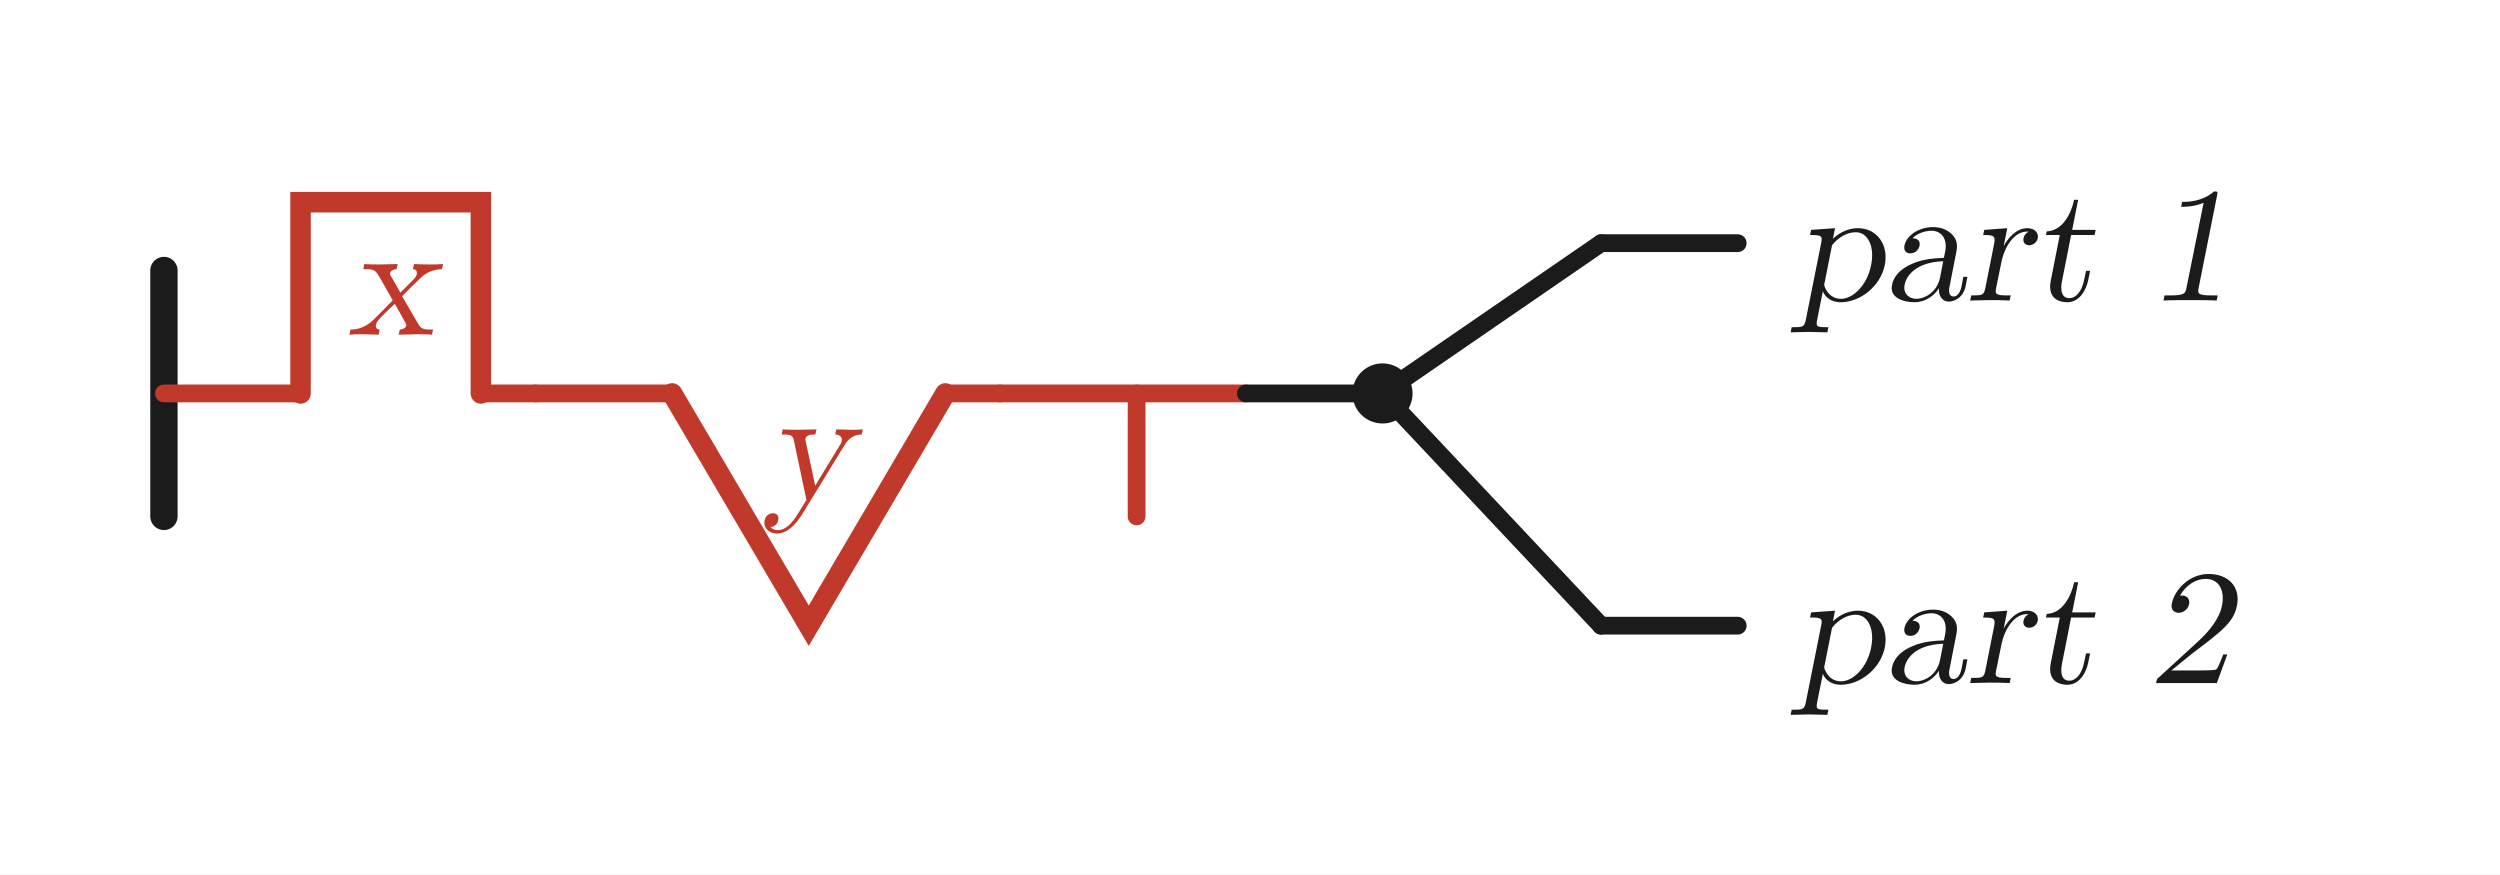
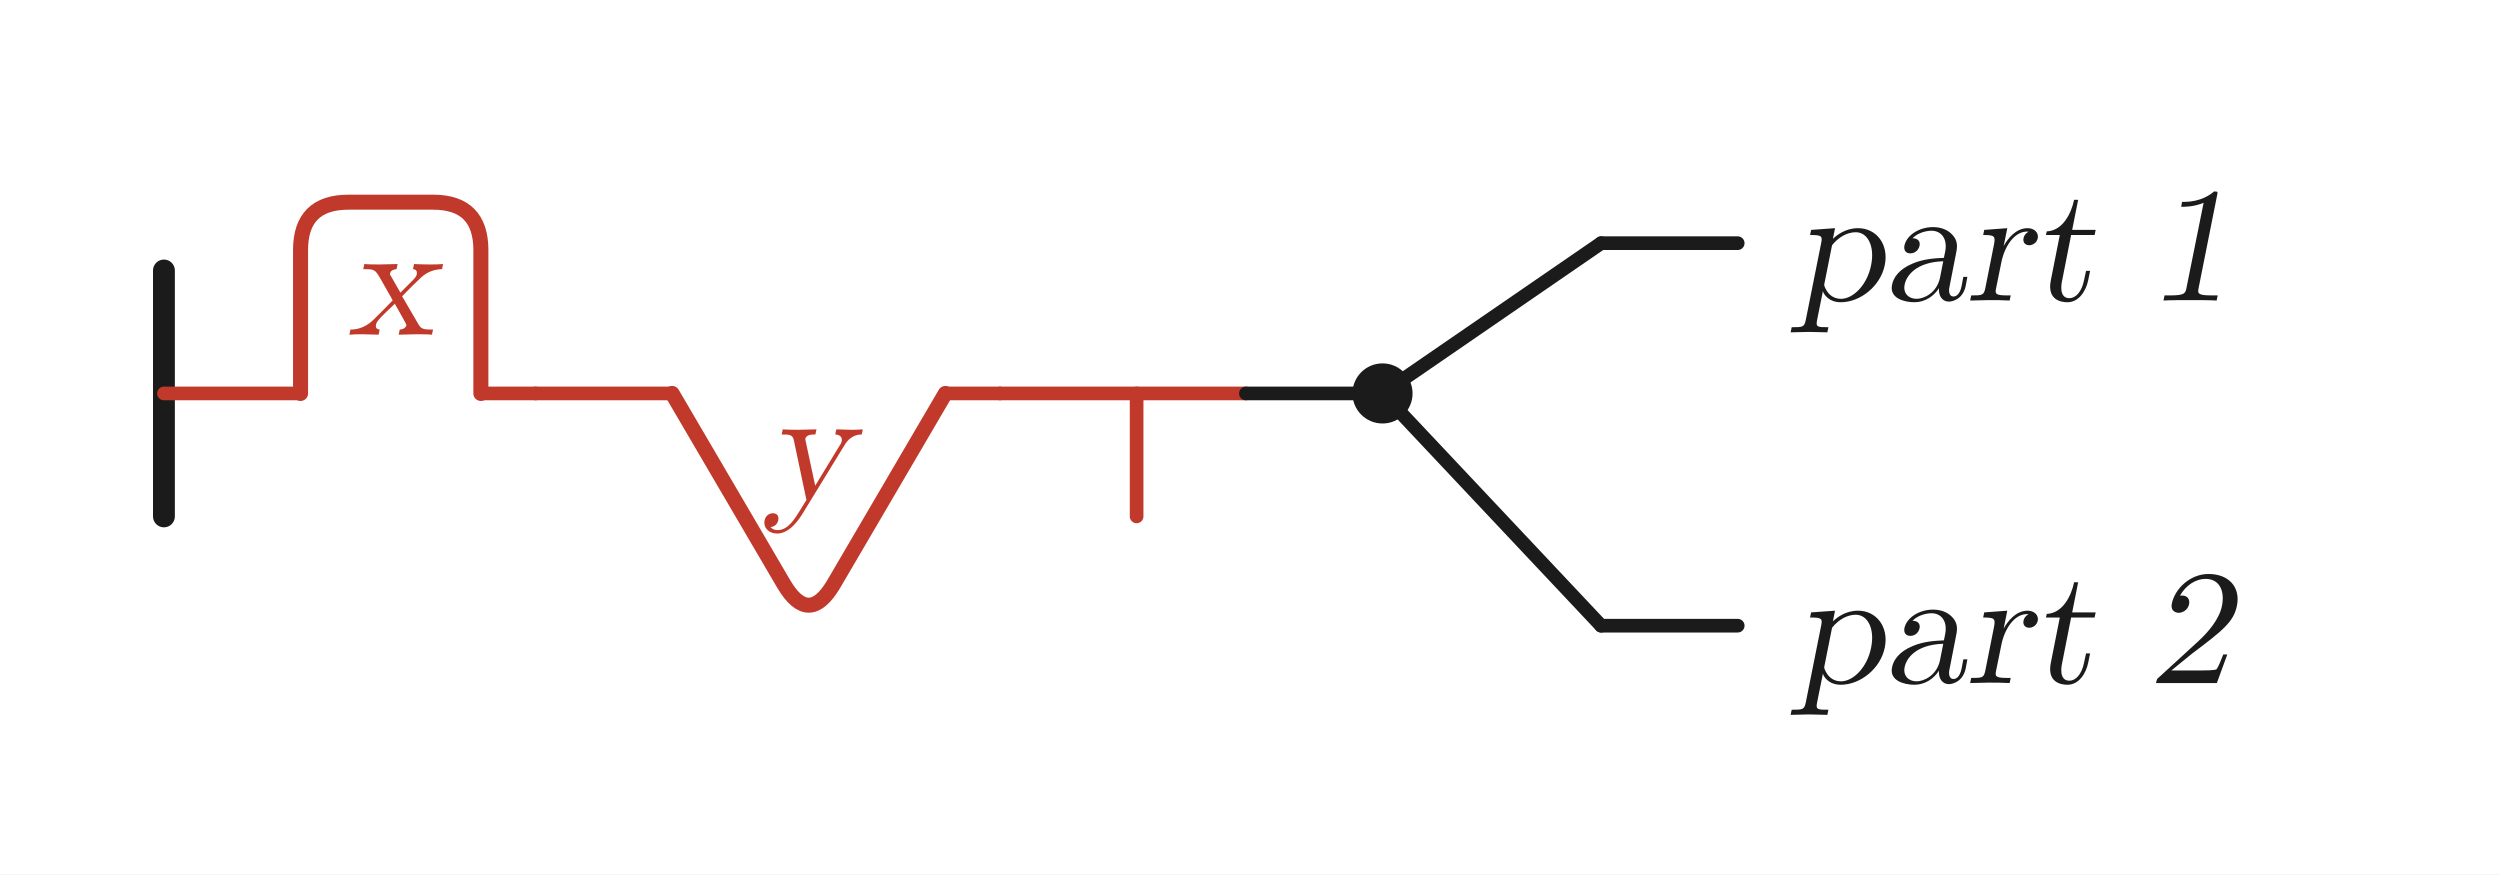
<svg xmlns="http://www.w3.org/2000/svg" width="183" height="64" viewBox="0 0 183 64">
+   <style>polyline,path,polygon{stroke-linejoin:round}</style>
  <rect width="100%" height="100%" fill="white" />
  <g transform="translate(-2.0,-6.2)">
-     <polyline points="14.0,26.0 14.0,44.0" fill="none" stroke="#1b1b1b" stroke-width="2.0" stroke-linecap="round" />
-     <polyline points="24.0,35.0 24.0,21.0 37.2,21.0 37.2,35.0" fill="none" stroke="#c0392b" stroke-width="1.5" stroke-linecap="round" />
+     <polyline points="14.0,26.0 14.0,44.0" fill="none" stroke="#1b1b1b" stroke-width="1.6" stroke-linecap="round" />
+     <path d="M24.0,35.0 L24.0,24.5 Q24.0,21.0 27.5,21.0 L33.7,21.0 Q37.2,21.0 37.2,24.5 L37.2,35.0" fill="none" stroke="#c0392b" stroke-width="1.1" stroke-linecap="round" />
    <text x="30.6" y="30.7" font-family="Latin Modern Math, STIX Two Math, Cambria Math, Times New Roman, serif" font-size="12" font-style="italic" text-anchor="middle" fill="#c0392b">x</text>
-     <polyline points="14.0,35.0 24.0,35.0" fill="none" stroke="#c0392b" stroke-width="1.3" stroke-linecap="round" />
-     <polyline points="37.2,35.0 41.2,35.0" fill="none" stroke="#c0392b" stroke-width="1.3" stroke-linecap="round" />
-     <polyline points="51.2,35.0 61.2,52.0 71.2,35.0" fill="none" stroke="#c0392b" stroke-width="1.5" stroke-linecap="round" />
+     <polyline points="14.0,35.0 24.0,35.0" fill="none" stroke="#c0392b" stroke-width="1.0" stroke-linecap="round" />
+     <polyline points="37.2,35.0 41.2,35.0" fill="none" stroke="#c0392b" stroke-width="1.0" stroke-linecap="round" />
+     <path d="M51.2,35.0 L59.4,49.0 Q61.2,52.0 63.0,49.0 L71.2,35.0" fill="none" stroke="#c0392b" stroke-width="1.1" stroke-linecap="round" />
    <text x="61.2" y="42.8" font-family="Latin Modern Math, STIX Two Math, Cambria Math, Times New Roman, serif" font-size="12" font-style="italic" text-anchor="middle" fill="#c0392b">y</text>
-     <polyline points="41.2,35.0 51.2,35.0" fill="none" stroke="#c0392b" stroke-width="1.3" stroke-linecap="round" />
-     <polyline points="71.2,35.0 75.2,35.0" fill="none" stroke="#c0392b" stroke-width="1.3" stroke-linecap="round" />
-     <polyline points="75.2,35.0 93.2,35.0" fill="none" stroke="#c0392b" stroke-width="1.3" stroke-linecap="round" />
-     <polyline points="85.2,35.0 85.2,44.0" fill="none" stroke="#c0392b" stroke-width="1.3" stroke-linecap="round" />
-     <polyline points="93.2,35.0 103.2,35.0" fill="none" stroke="#1b1b1b" stroke-width="1.3" stroke-linecap="round" />
-     <polyline points="103.2,35.0 119.2,24.0" fill="none" stroke="#1b1b1b" stroke-width="1.3" stroke-linecap="round" />
-     <polyline points="119.2,24.0 129.2,24.0" fill="none" stroke="#1b1b1b" stroke-width="1.3" stroke-linecap="round" />
+     <polyline points="41.2,35.0 51.2,35.0" fill="none" stroke="#c0392b" stroke-width="1.0" stroke-linecap="round" />
+     <polyline points="71.2,35.0 75.2,35.0" fill="none" stroke="#c0392b" stroke-width="1.0" stroke-linecap="round" />
+     <polyline points="75.2,35.0 93.2,35.0" fill="none" stroke="#c0392b" stroke-width="1.0" stroke-linecap="round" />
+     <polyline points="85.2,35.0 85.2,44.0" fill="none" stroke="#c0392b" stroke-width="1.0" stroke-linecap="round" />
+     <polyline points="93.2,35.0 103.2,35.0" fill="none" stroke="#1b1b1b" stroke-width="1.0" stroke-linecap="round" />
+     <polyline points="103.2,35.0 119.2,24.0" fill="none" stroke="#1b1b1b" stroke-width="1.0" stroke-linecap="round" />
+     <polyline points="119.2,24.0 129.2,24.0" fill="none" stroke="#1b1b1b" stroke-width="1.0" stroke-linecap="round" />
    <text x="133.2" y="28.2" font-family="Latin Modern Math, STIX Two Math, Cambria Math, Times New Roman, serif" font-size="12" font-style="italic" text-anchor="start" fill="#1b1b1b">part 1</text>
-     <polyline points="103.2,35.0 119.2,52.0" fill="none" stroke="#1b1b1b" stroke-width="1.3" stroke-linecap="round" />
-     <polyline points="119.2,52.0 129.2,52.0" fill="none" stroke="#1b1b1b" stroke-width="1.3" stroke-linecap="round" />
+     <polyline points="103.2,35.0 119.2,52.0" fill="none" stroke="#1b1b1b" stroke-width="1.0" stroke-linecap="round" />
+     <polyline points="119.2,52.0 129.2,52.0" fill="none" stroke="#1b1b1b" stroke-width="1.0" stroke-linecap="round" />
    <text x="133.2" y="56.2" font-family="Latin Modern Math, STIX Two Math, Cambria Math, Times New Roman, serif" font-size="12" font-style="italic" text-anchor="start" fill="#1b1b1b">part 2</text>
    <circle cx="103.2" cy="35.0" r="2.2" fill="#1b1b1b" />
  </g>
</svg>
